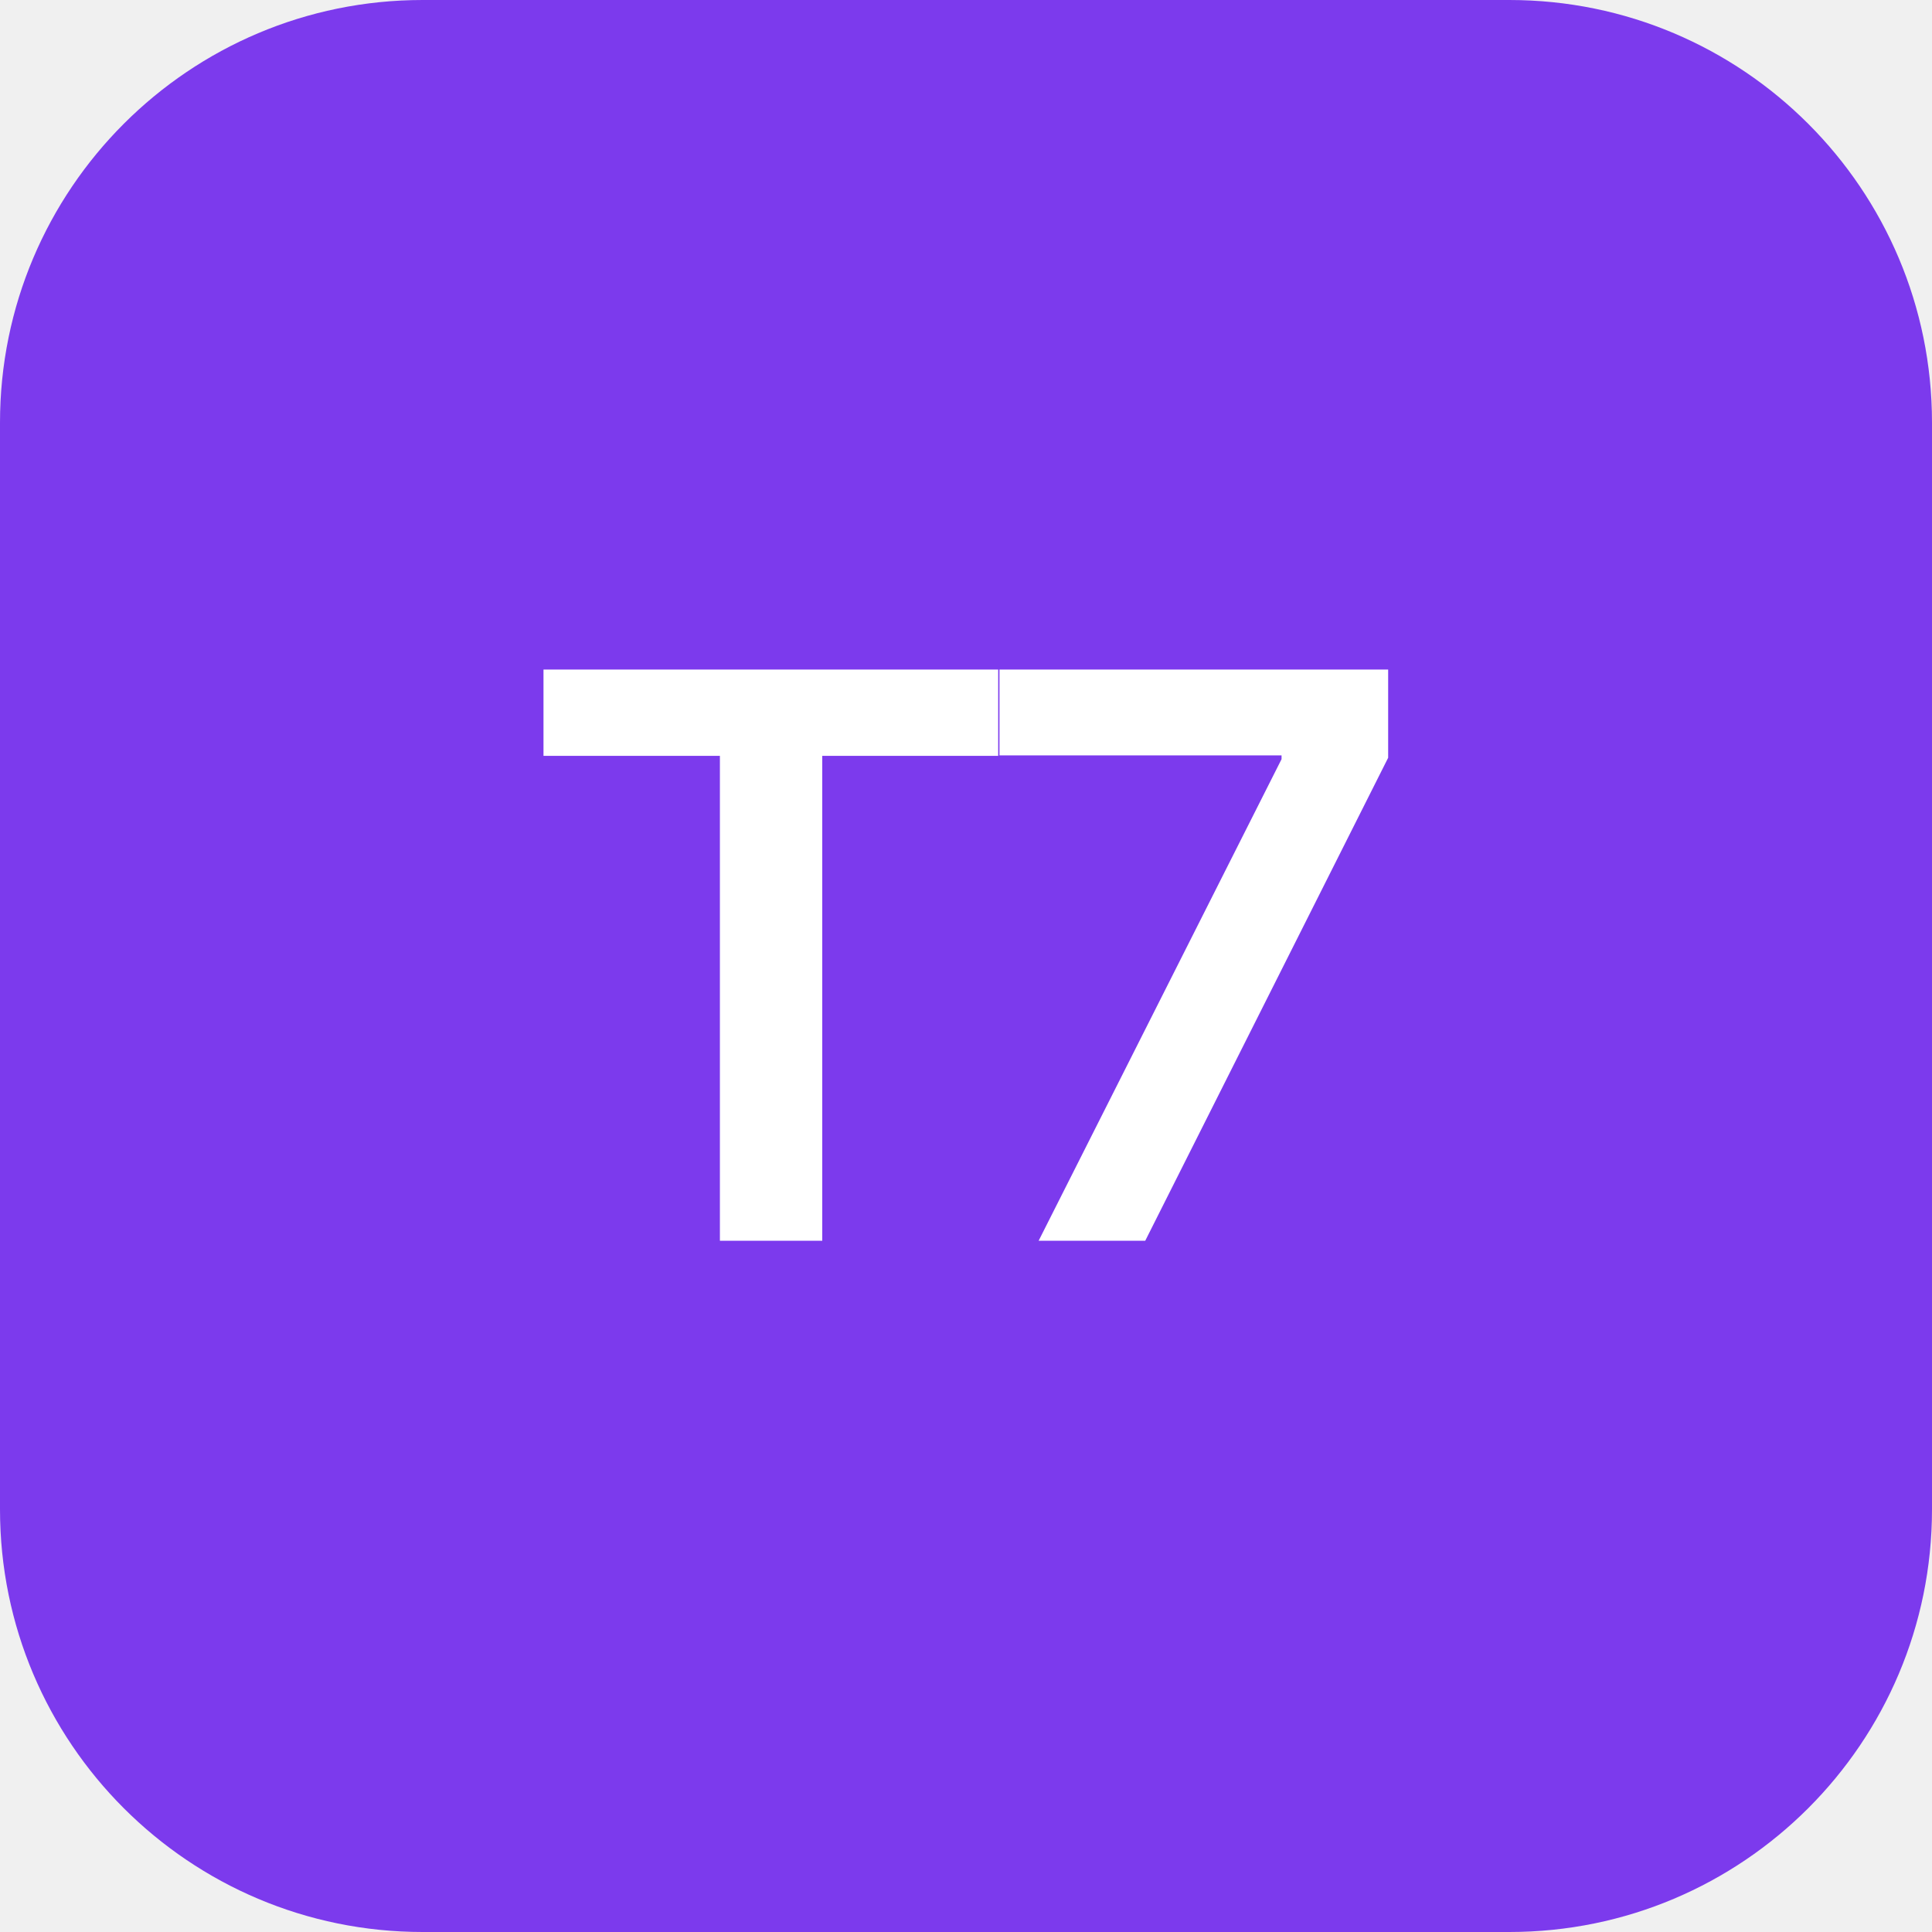
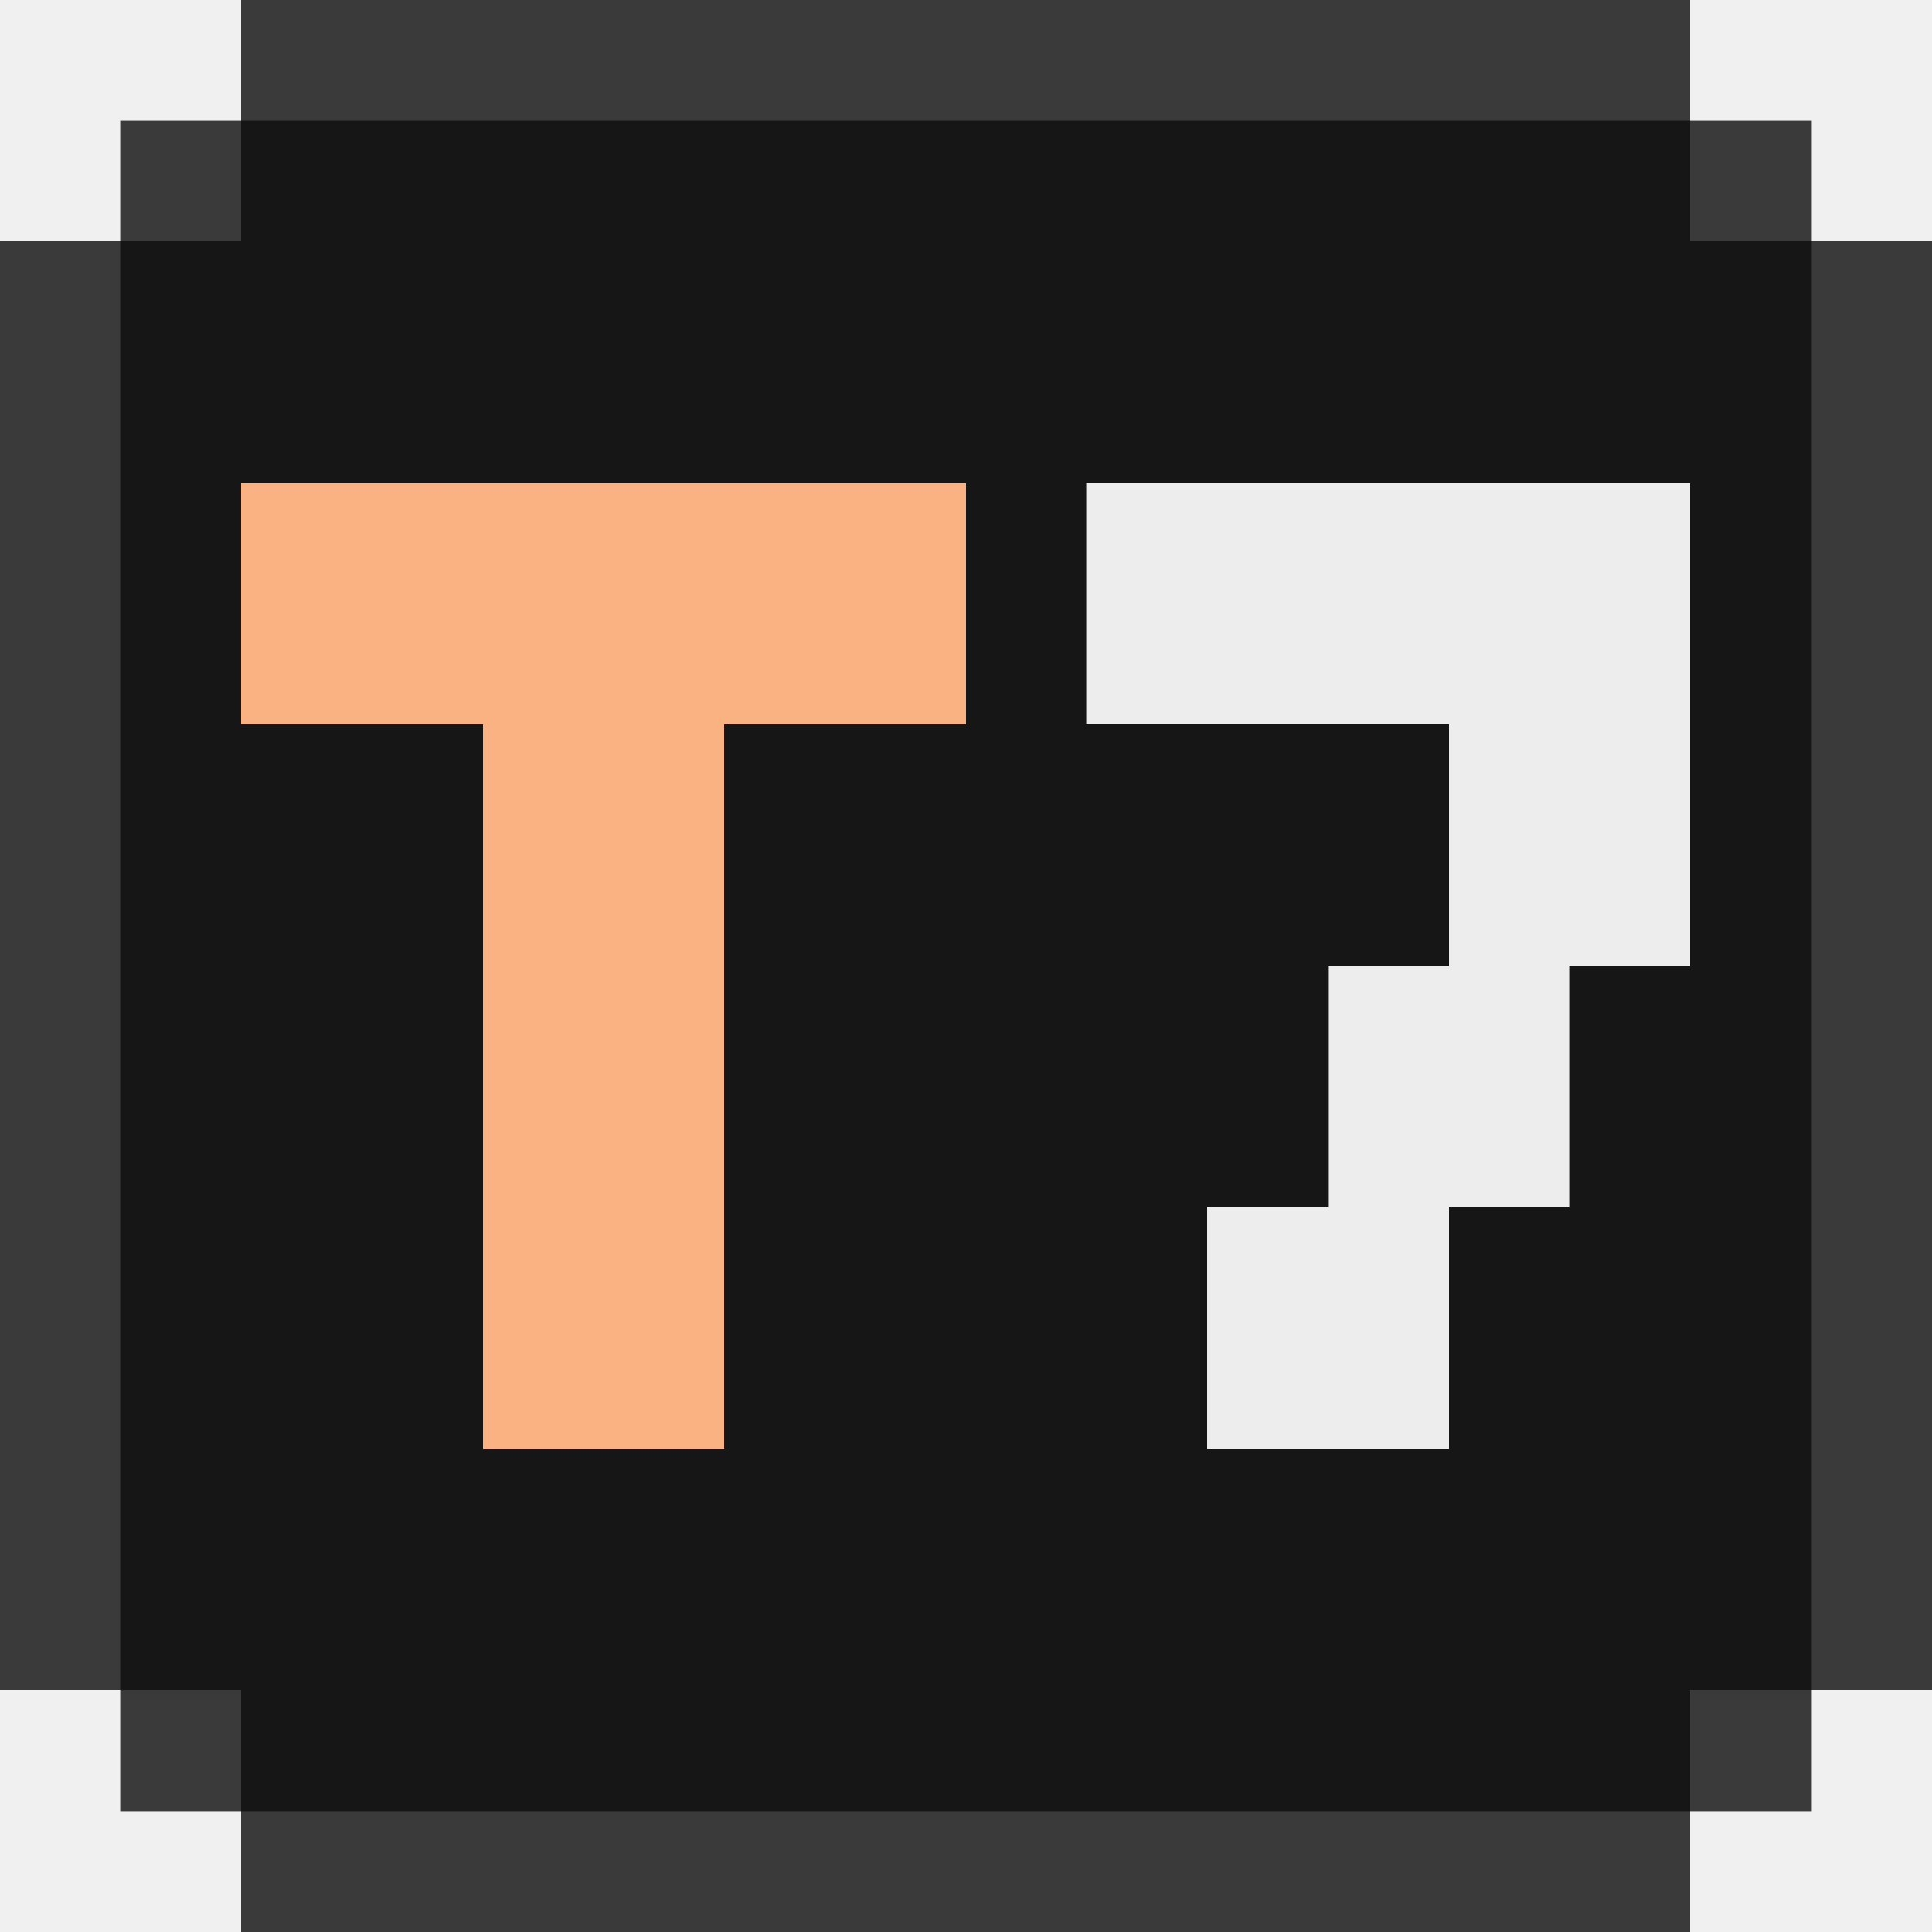
- <svg xmlns="http://www.w3.org/2000/svg" viewBox="0 0 64 64">
-   <rect width="64" height="64" rx="14" fill="#7c3aed" />
-   <text x="32" y="32" dy="0.35em" text-anchor="middle" font-family="ui-sans-serif, system-ui, -apple-system, sans-serif" font-size="26" font-weight="600" fill="#ffffff">T7</text>
+ <svg xmlns="http://www.w3.org/2000/svg" viewBox="0 0 64 64" shape-rendering="crispEdges">
+   <rect x="8" y="0" width="48" height="64" fill="#3a3a3a" />
+   <rect x="4" y="4" width="56" height="56" fill="#3a3a3a" />
+   <rect x="0" y="8" width="64" height="48" fill="#3a3a3a" />
+   <rect x="8" y="4" width="48" height="56" fill="#161616" />
+   <rect x="4" y="8" width="56" height="48" fill="#161616" />
+   <rect x="8" y="16" width="24" height="8" fill="#fab283" />
+   <rect x="16" y="24" width="8" height="24" fill="#fab283" />
+   <rect x="36" y="16" width="20" height="8" fill="#ededed" />
+   <rect x="48" y="24" width="8" height="8" fill="#ededed" />
+   <rect x="44" y="32" width="8" height="8" fill="#ededed" />
+   <rect x="40" y="40" width="8" height="8" fill="#ededed" />
</svg>
